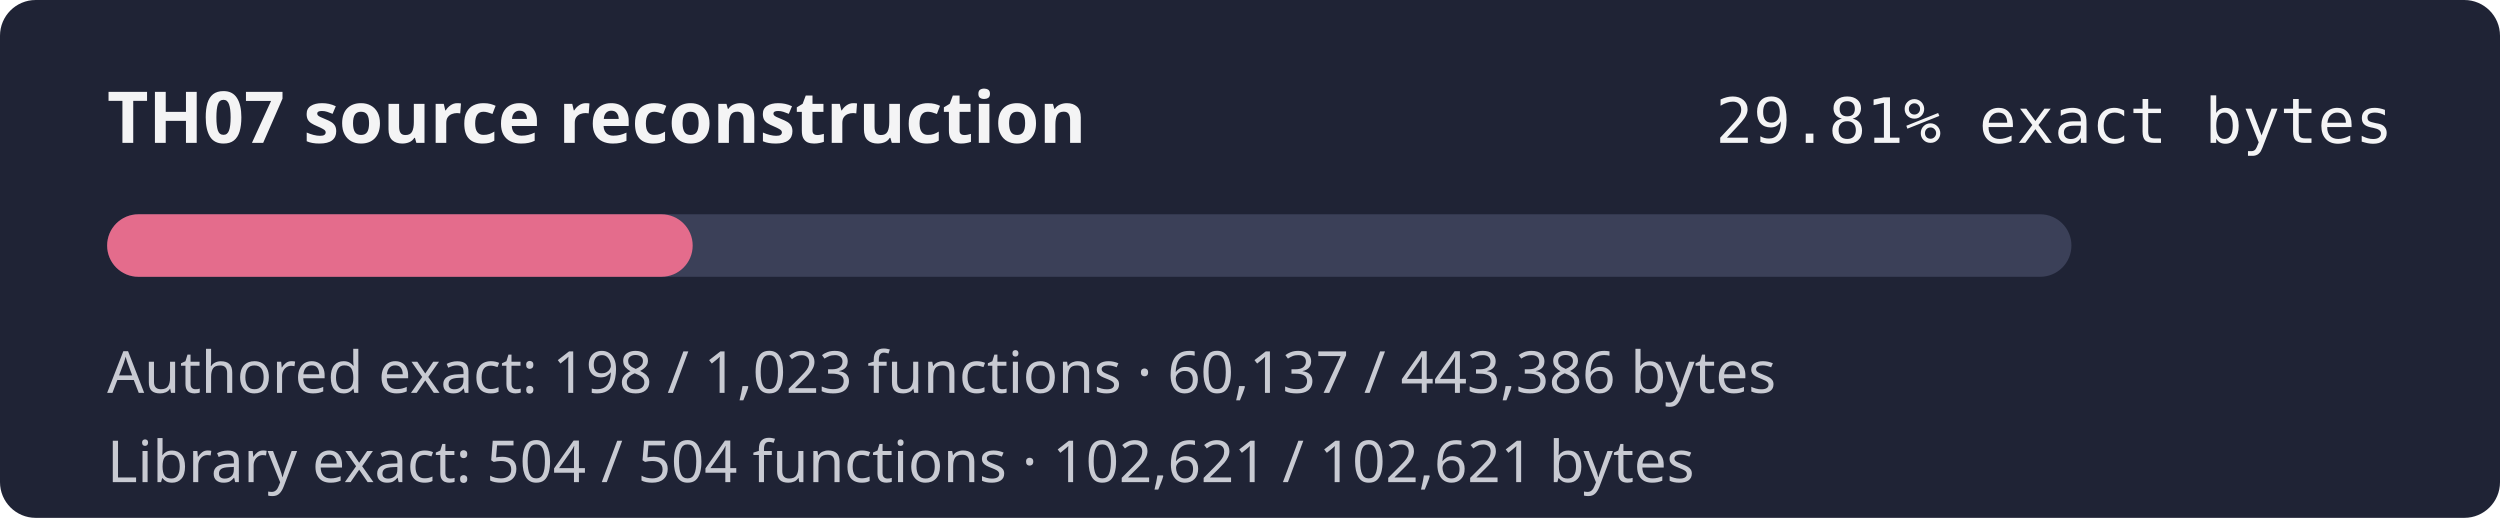
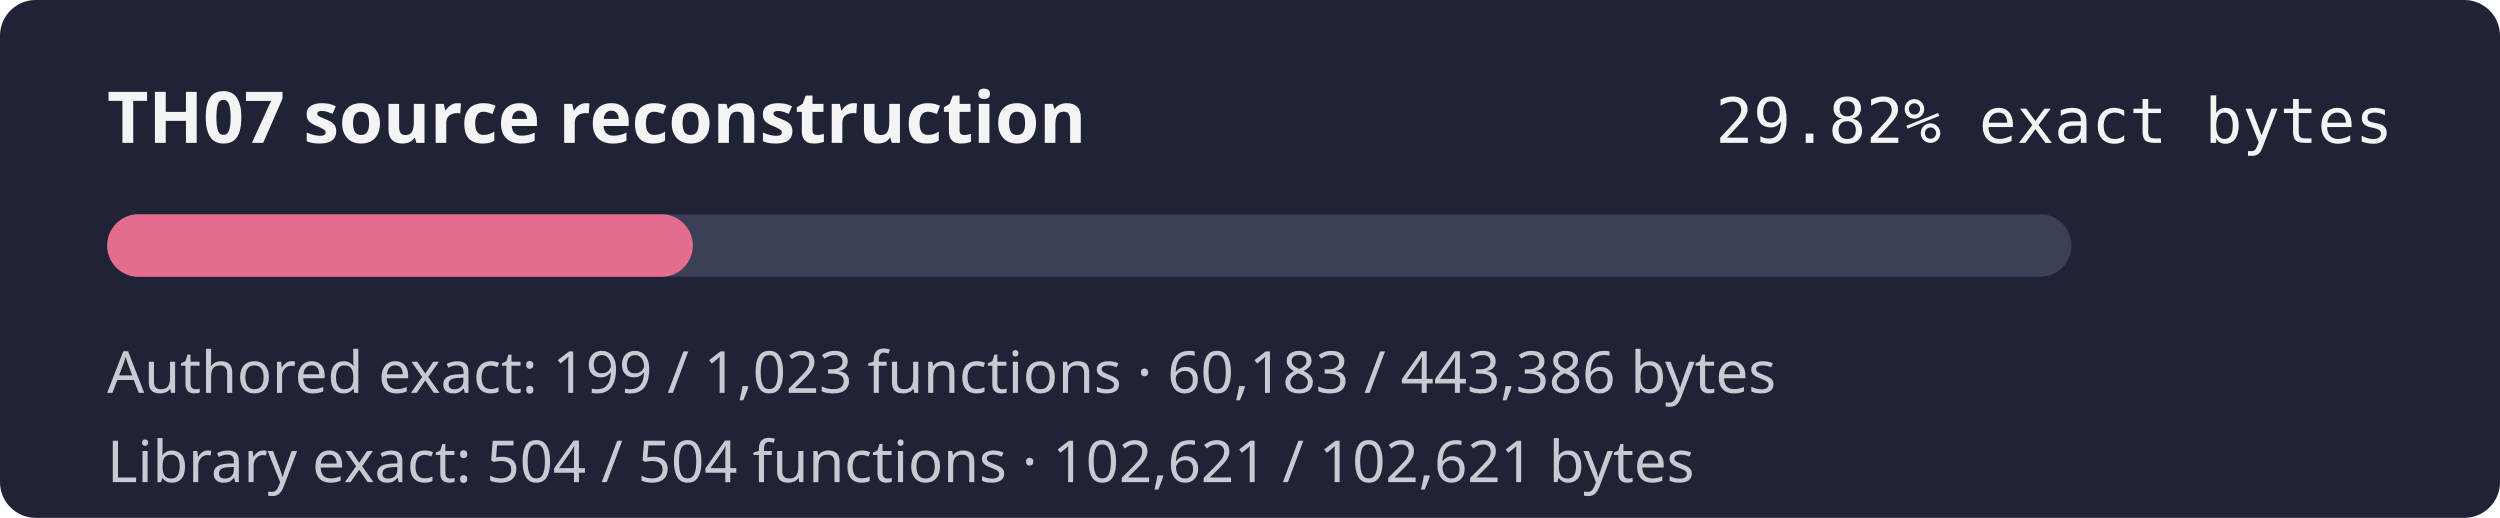
- <svg xmlns="http://www.w3.org/2000/svg" width="560" height="116" role="img" aria-label="TH07 reconstruction progress 29.81% by bytes">
+ <svg xmlns="http://www.w3.org/2000/svg" width="560" height="116" role="img" aria-label="TH07 reconstruction progress 29.82% by bytes">
  <rect width="560" height="116" rx="8" fill="#1f2335" />
  <text x="24" y="32" fill="#f4f4f5" font-family="sans-serif" font-size="16" font-weight="600">TH07 source reconstruction</text>
-   <text x="536" y="32" fill="#f4f4f5" text-anchor="end" font-family="monospace" font-size="14">29.81% exact bytes</text>
+   <text x="536" y="32" fill="#f4f4f5" text-anchor="end" font-family="monospace" font-size="14">29.82% exact bytes</text>
  <rect x="24" y="48" width="440" height="14" rx="7" fill="#3b4058" />
-   <rect x="24" y="48" width="131.16" height="14" rx="7" fill="#e46c8c" />
-   <text x="24" y="88" fill="#c8cad2" font-family="sans-serif" font-size="13">Authored exact: 198 / 1,023 functions · 60,137 / 443,386 bytes</text>
+   <rect x="24" y="48" width="131.20" height="14" rx="7" fill="#e46c8c" />
+   <text x="24" y="88" fill="#c8cad2" font-family="sans-serif" font-size="13">Authored exact: 199 / 1,023 functions · 60,183 / 443,386 bytes</text>
  <text x="24" y="108" fill="#c8cad2" font-family="sans-serif" font-size="13">Library exact: 504 / 504 functions · 102,621 / 102,621 bytes</text>
</svg>
